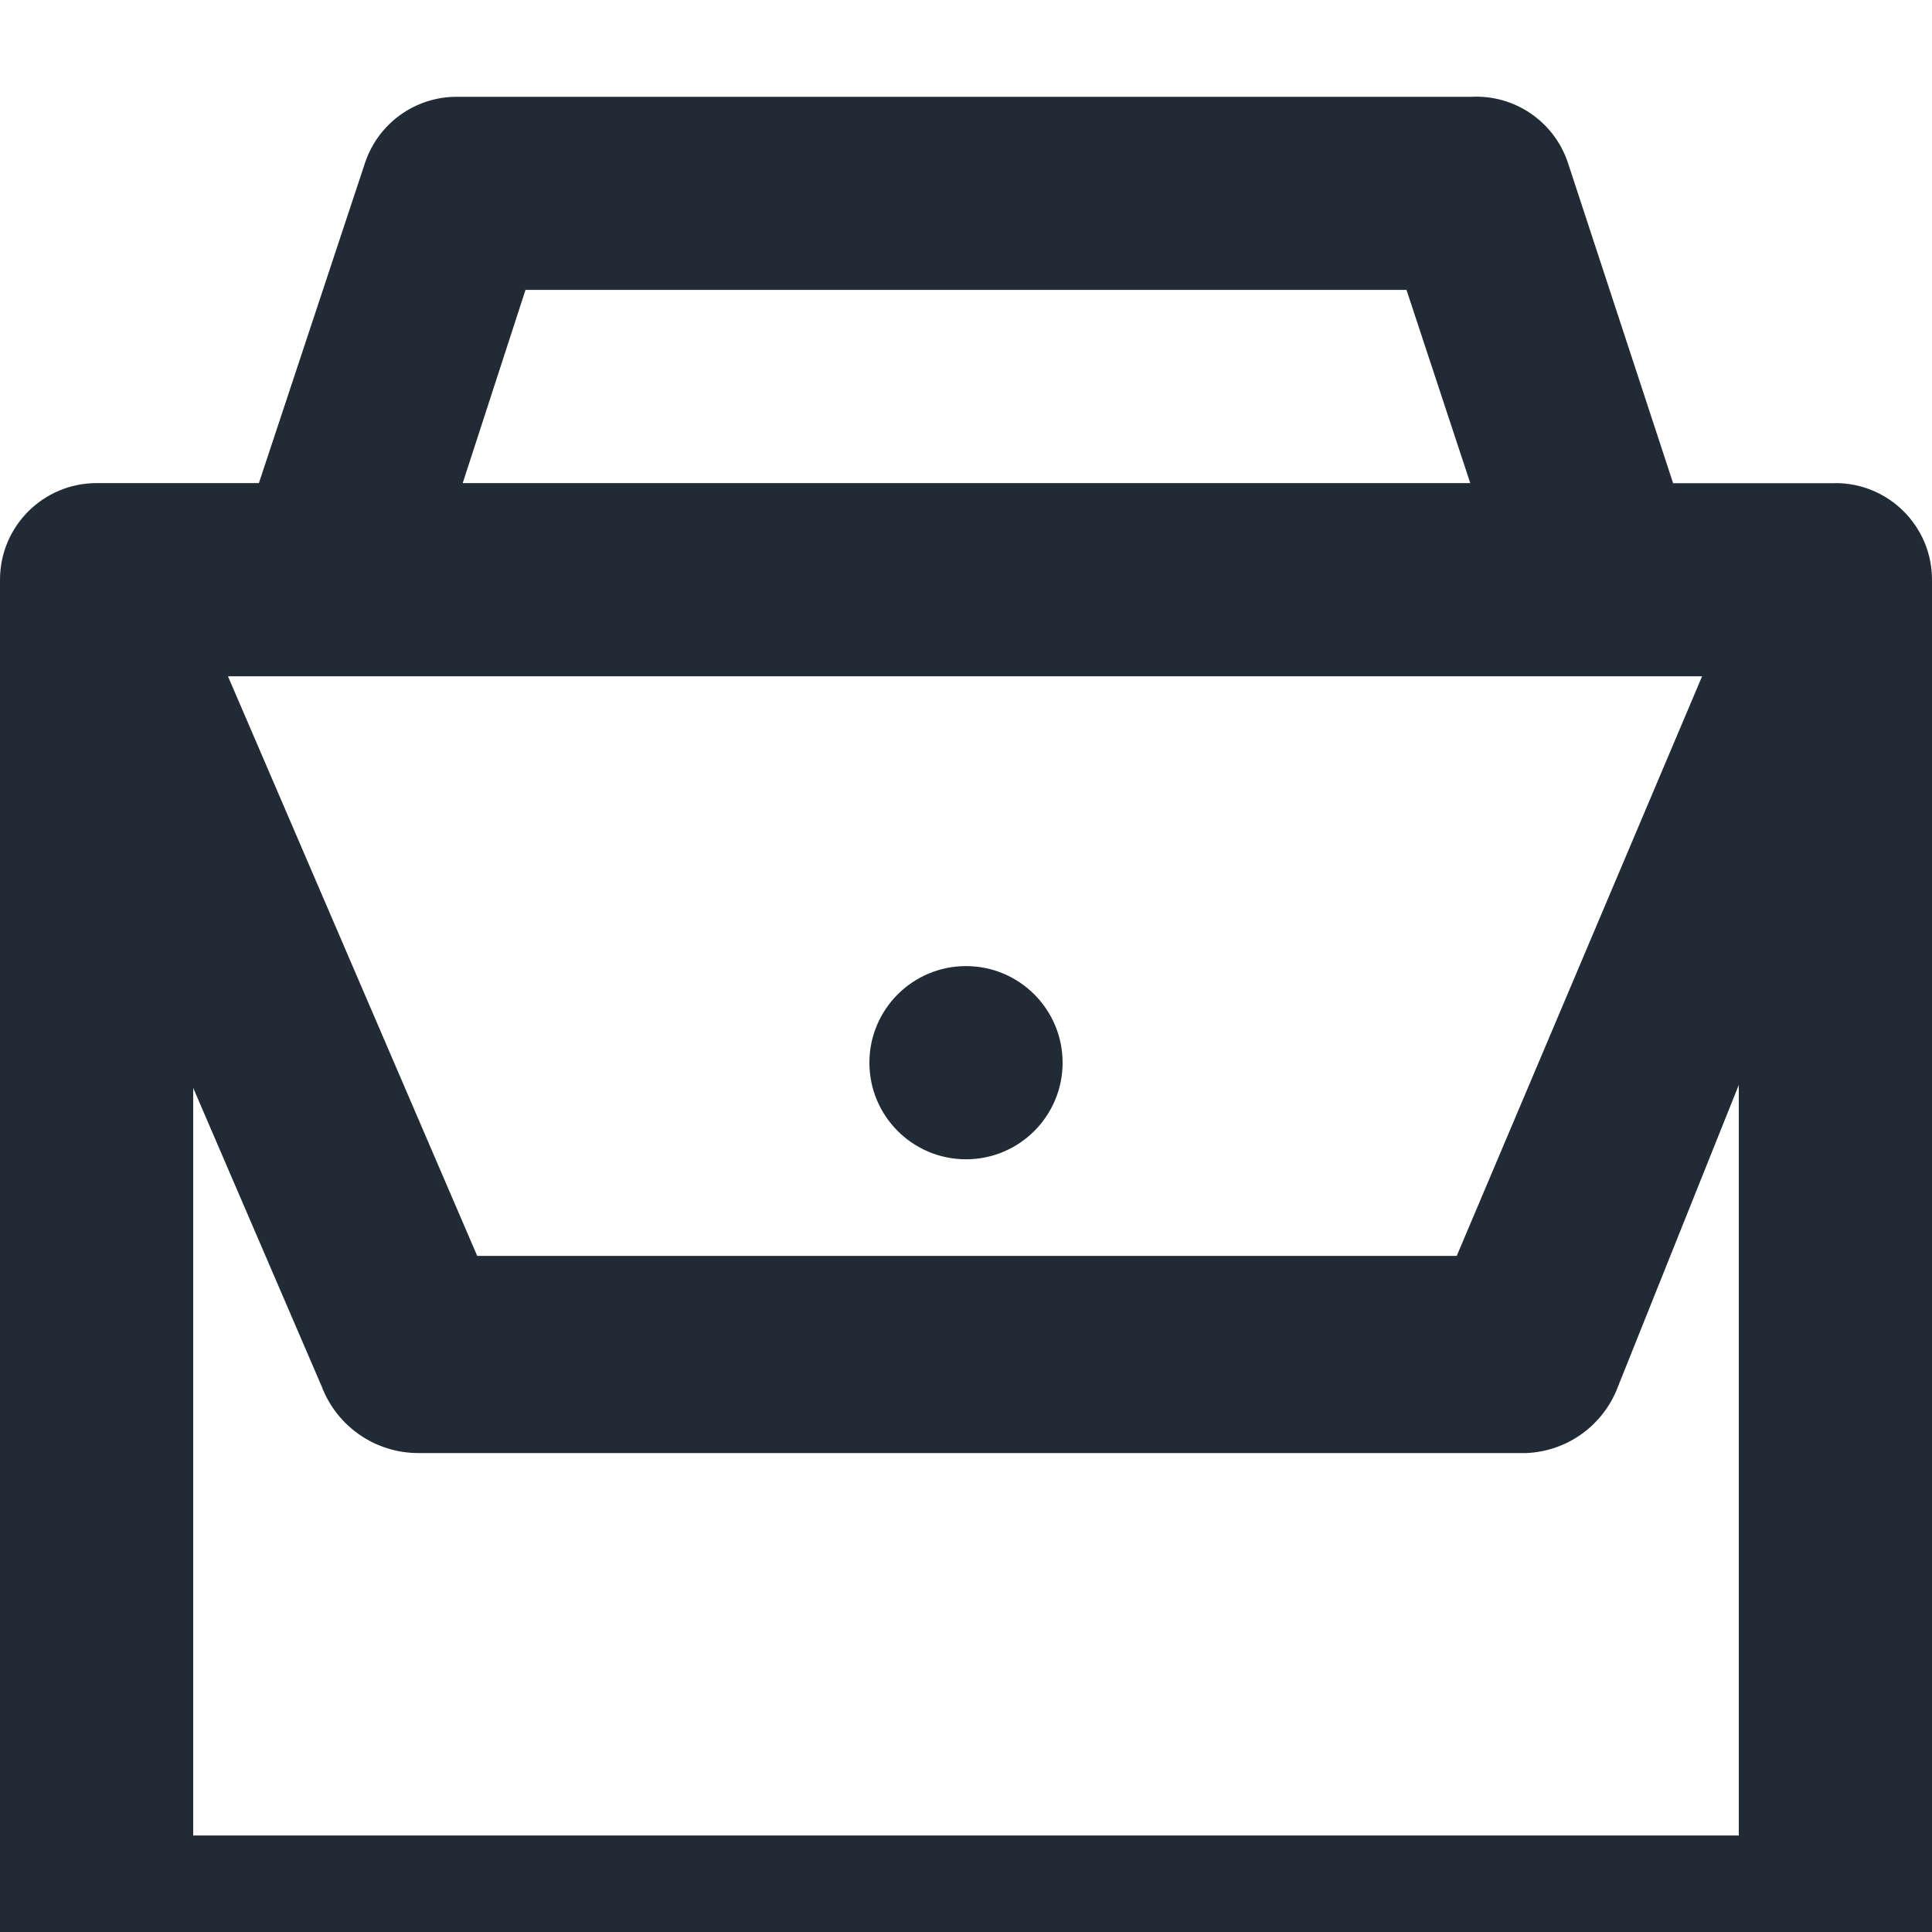
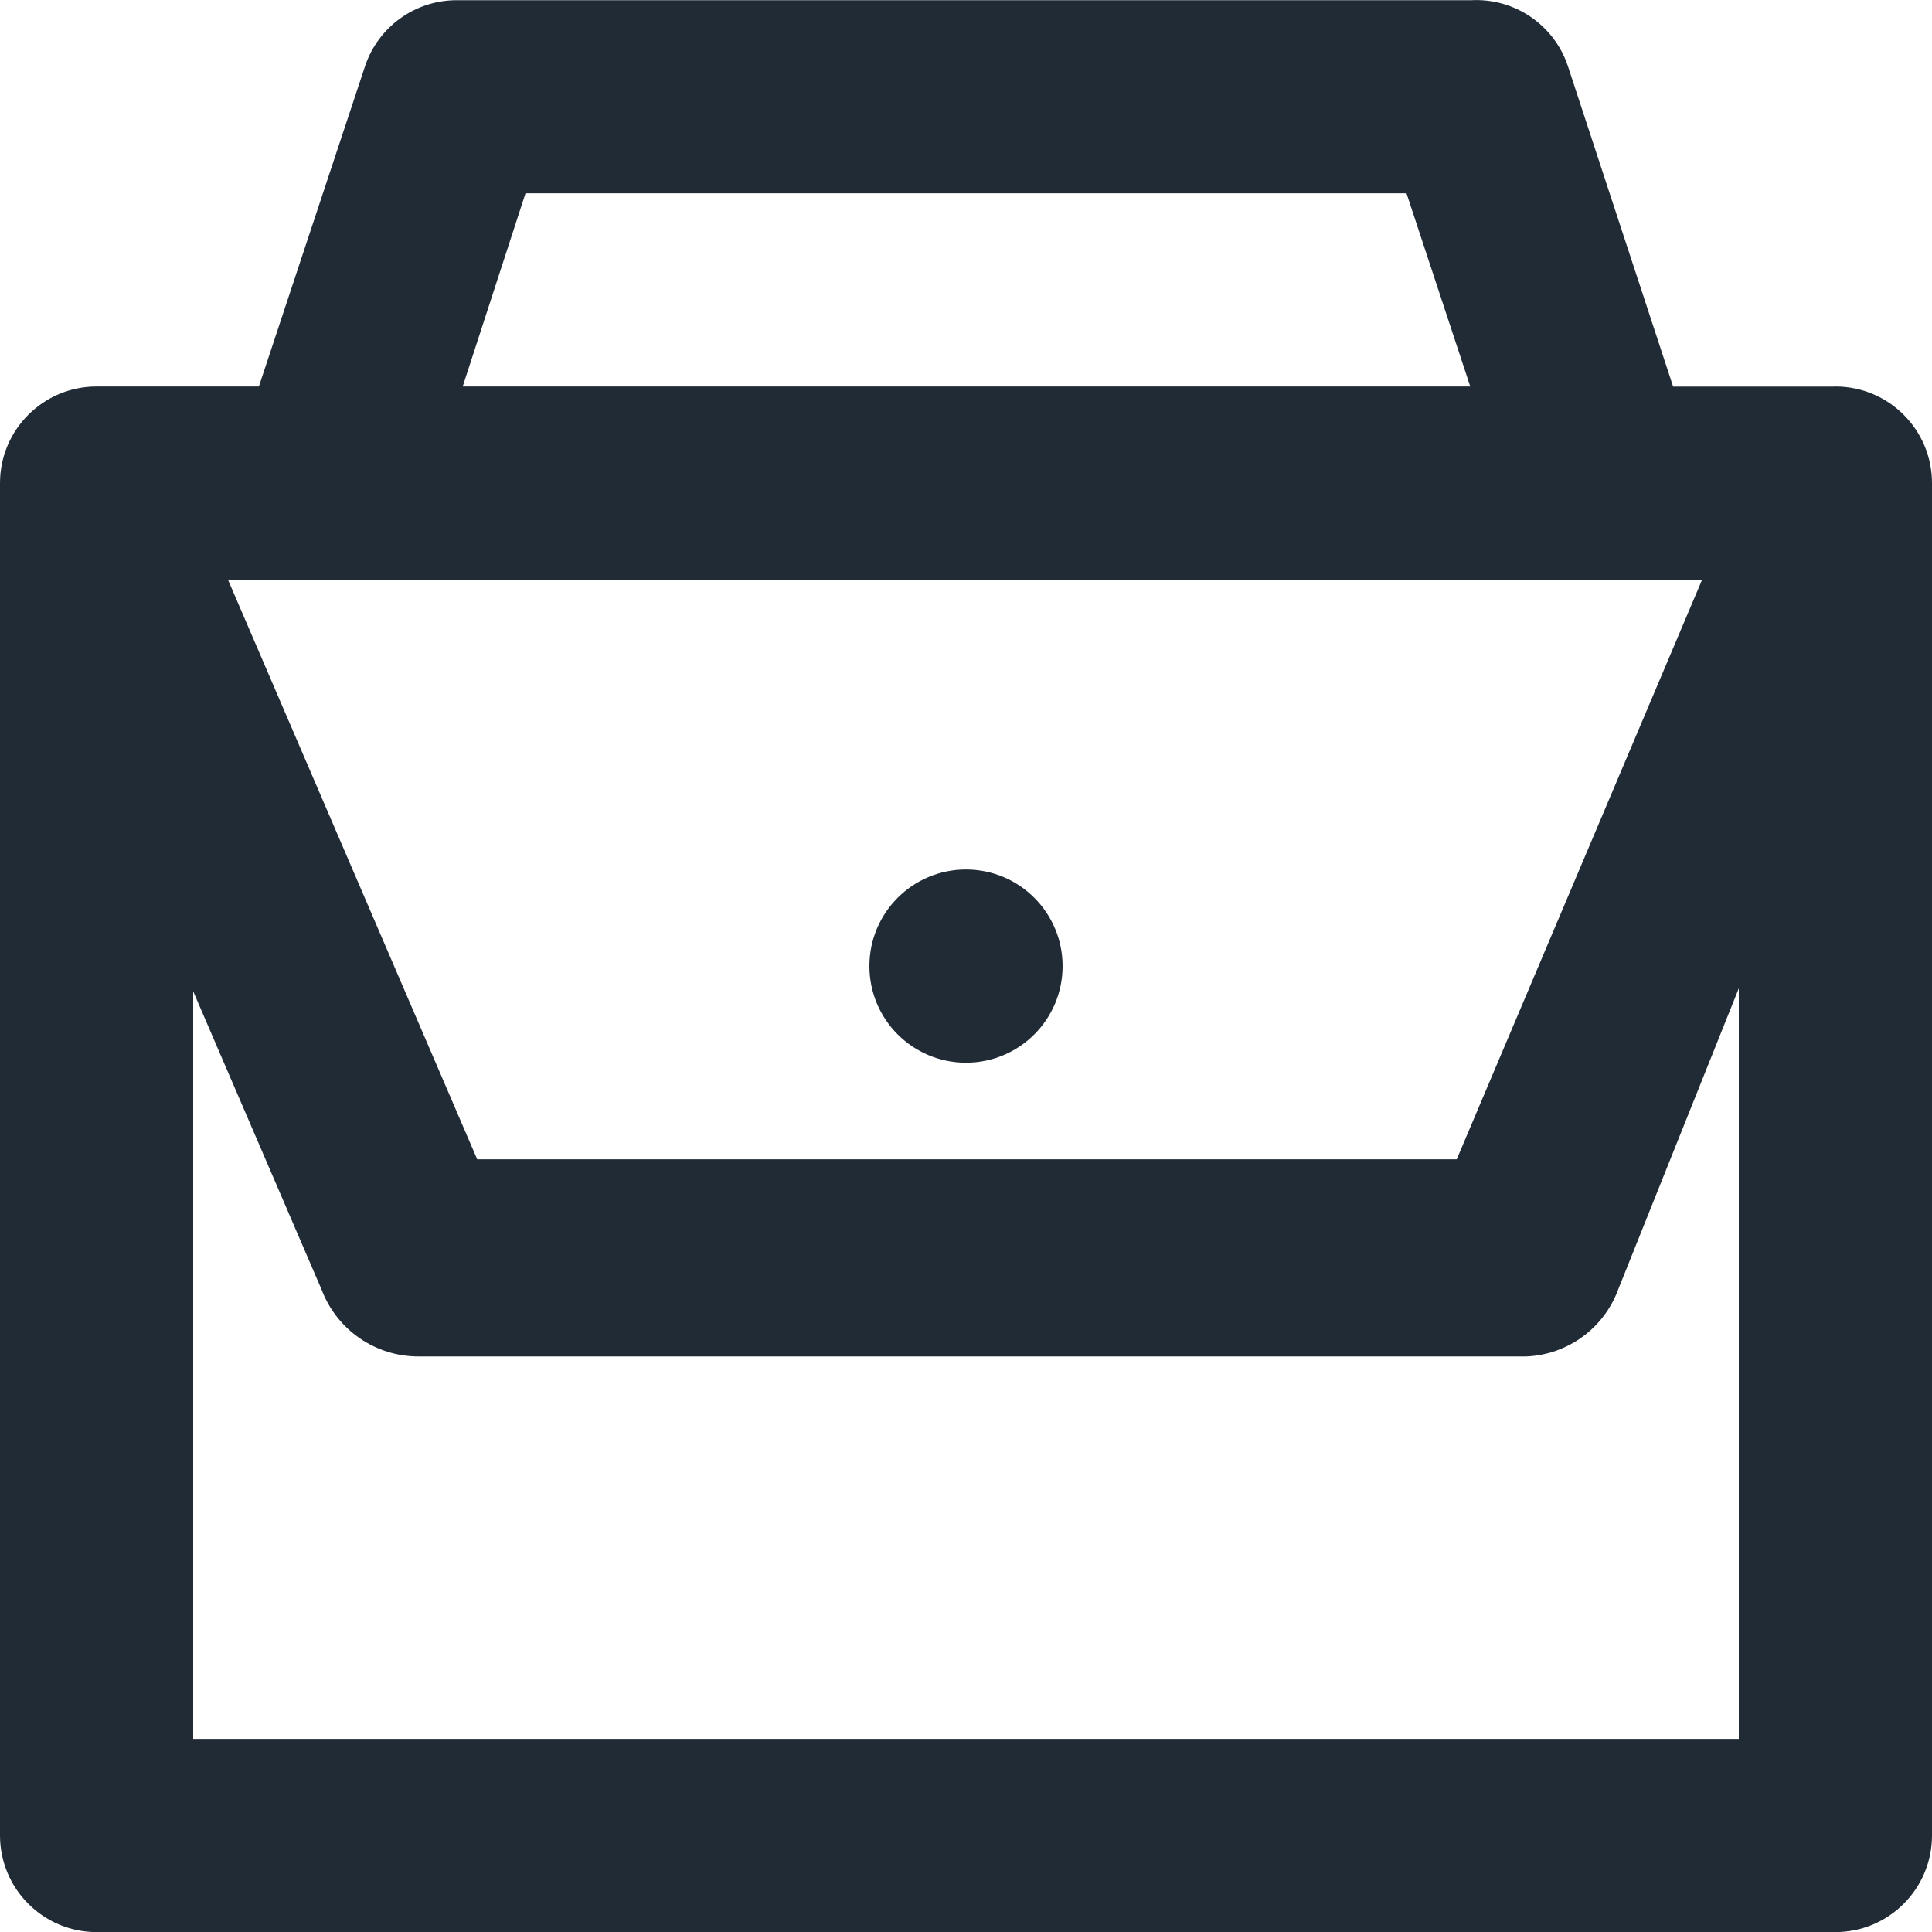
<svg xmlns="http://www.w3.org/2000/svg" viewBox="0 0 20 20">
-   <path fill="#212B36" d="M19 5.001a1 1 0 0 1 1 1v14a1 1 0 0 1-1 1H1a1 1 0 0 1-1-1v-14a1 1 0 0 1 1-1h1.68l1.1-3.319a1 1 0 0 1 .94-.68h10.51a1 1 0 0 1 1 .68l1.09 3.32H19zm-16.64 2l2.58 6h10.14l2.54-6H2.36zm3.08-4l-.65 2h10.43l-.66-2H5.44zm-3.44 16h16v-7.77l-1.25 3.121a1.06 1.06 0 0 1-.95.69H4.33a1.07 1.07 0 0 1-1-.69L2 11.262v7.74zm8-9a1 1 0 1 1 0 2 1 1 0 0 1 0-2z" />
+   <path fill="#212B36" d="M19 4.001a1 1 0 0 1 1 1v14a1 1 0 0 1-1 1H1a1 1 0 0 1-1-1v-14a1 1 0 0 1 1-1h1.68L3.78.682a1 1 0 0 1 .94-.68h10.51a1 1 0 0 1 1 .68l1.09 3.32H19zm-16.64 2l2.58 6h10.14l2.54-6H2.36zm3.08-4l-.65 2h10.43l-.66-2H5.44zm-3.44 16h16v-7.77l-1.25 3.121a1.06 1.06 0 0 1-.95.69H4.33a1.07 1.07 0 0 1-1-.69L2 10.262v7.74zm8-9a1 1 0 1 1 0 2 1 1 0 0 1 0-2z" />
</svg>
